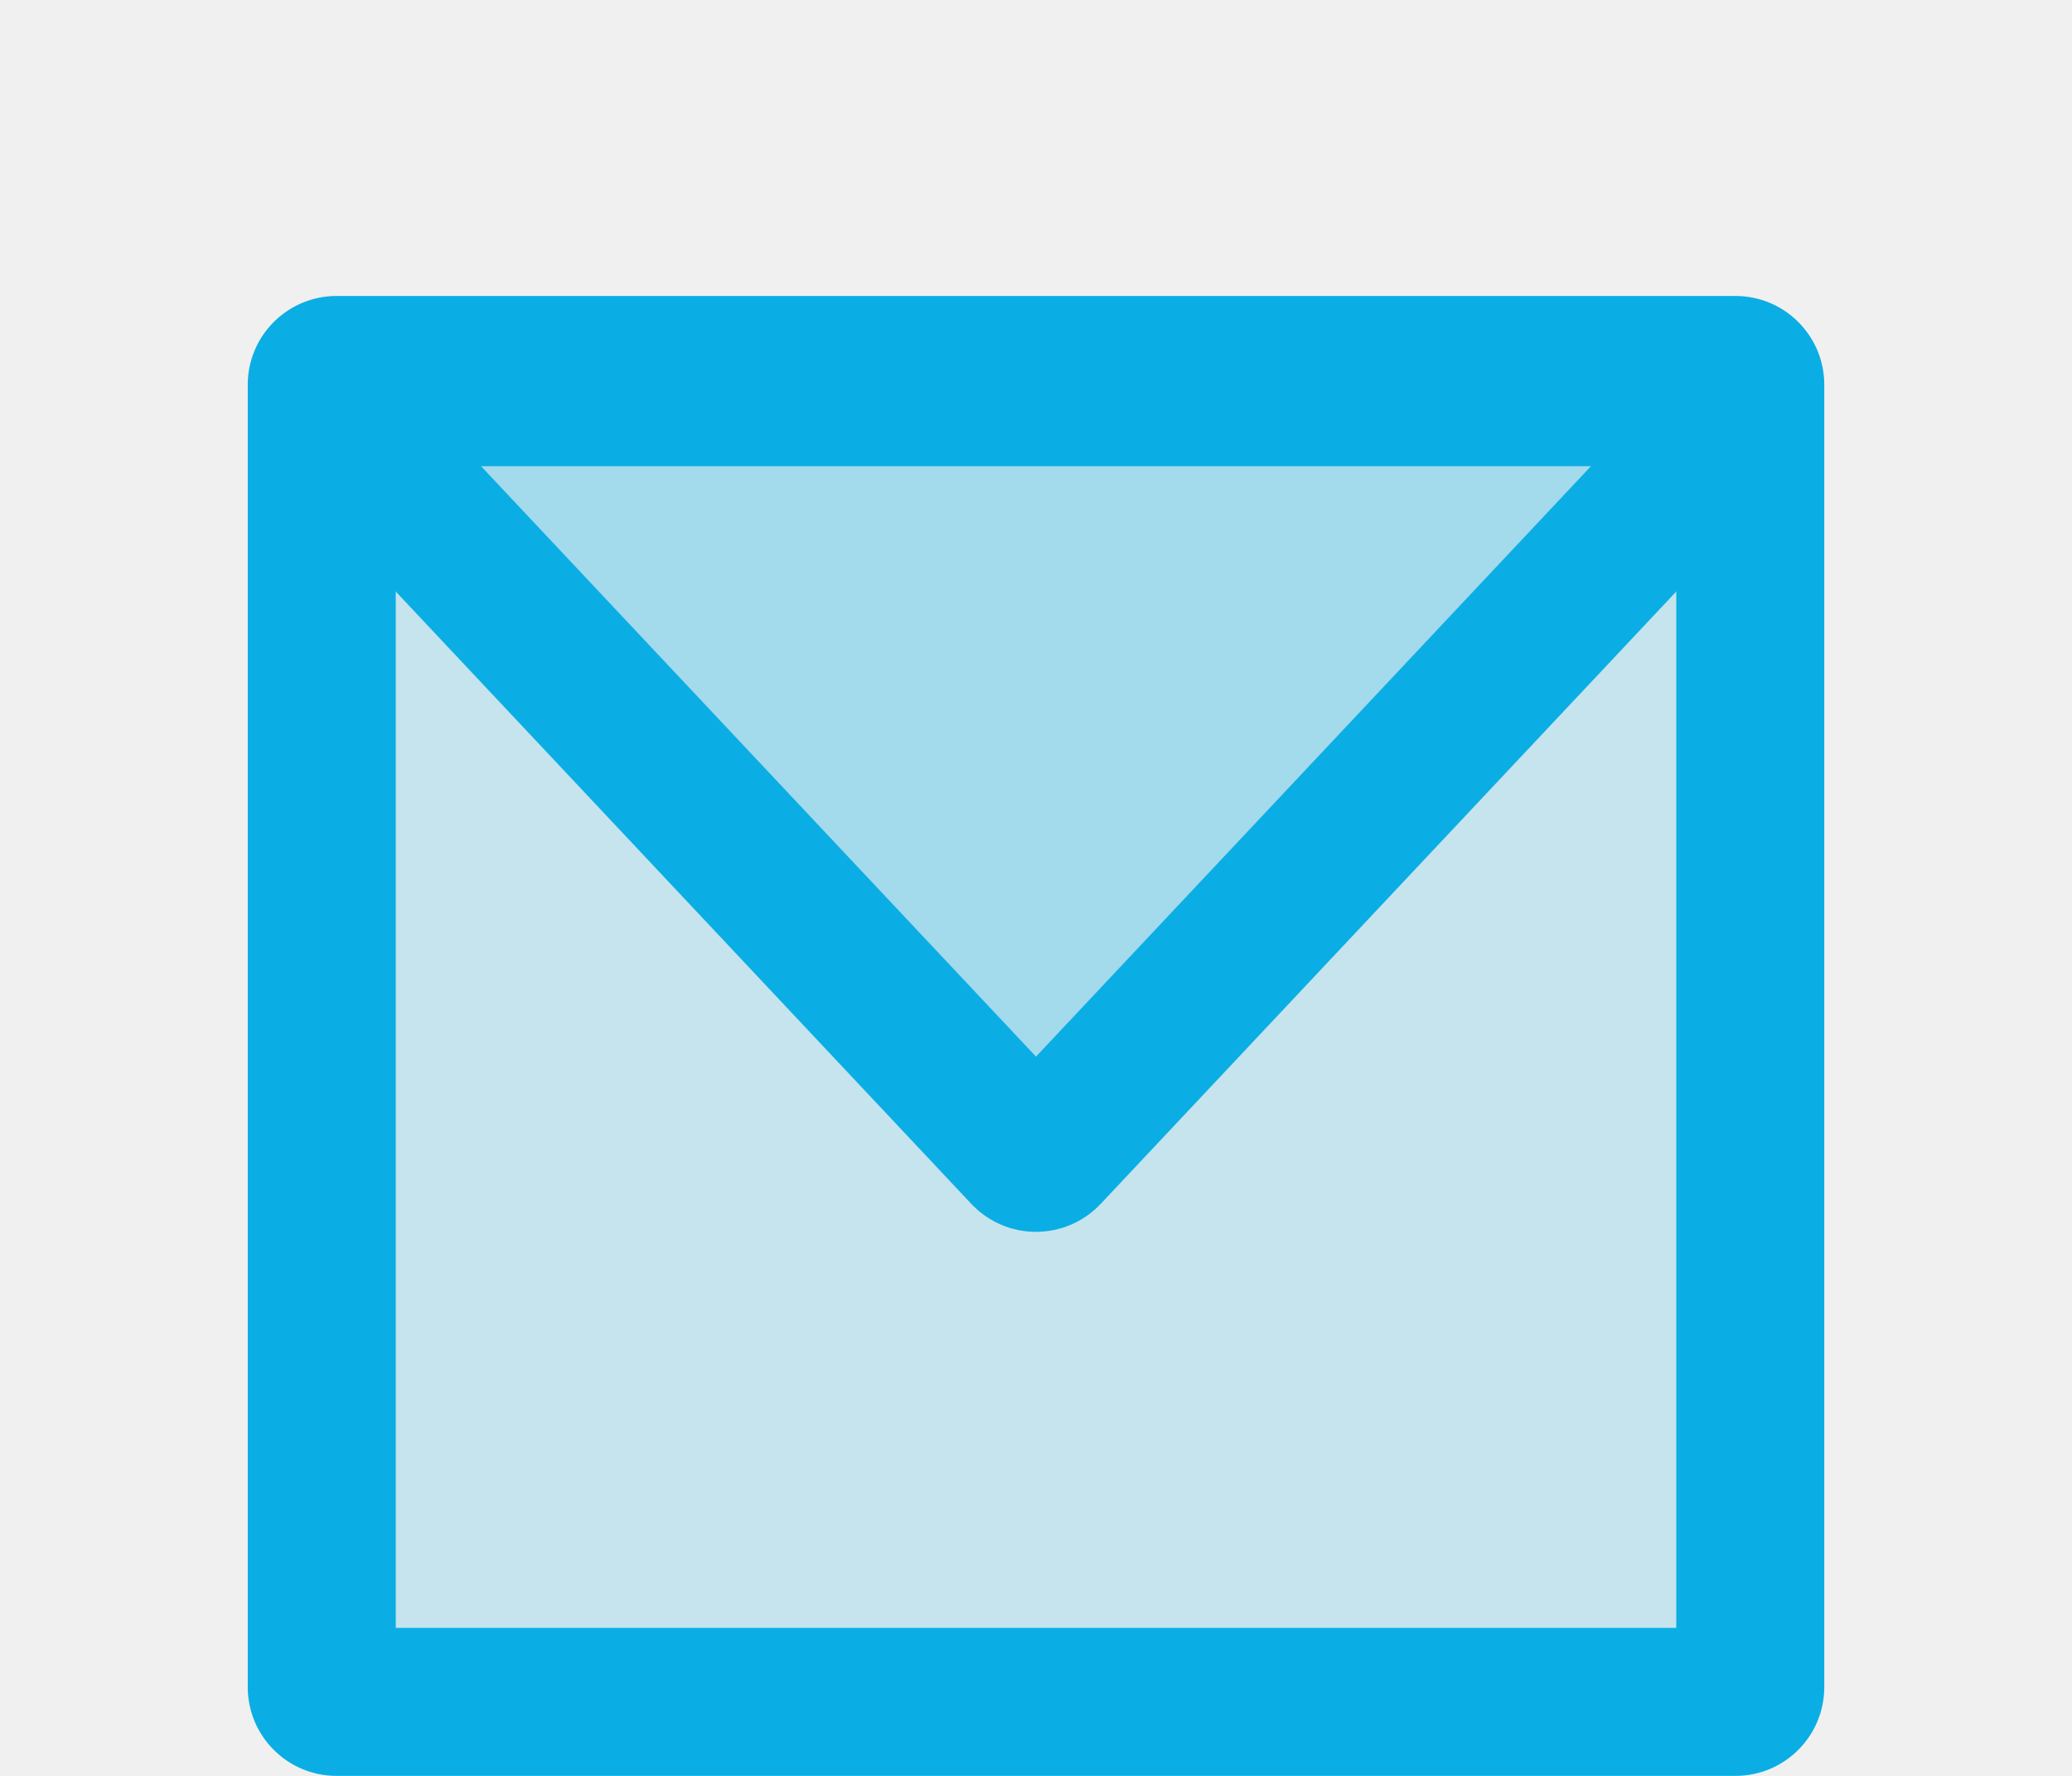
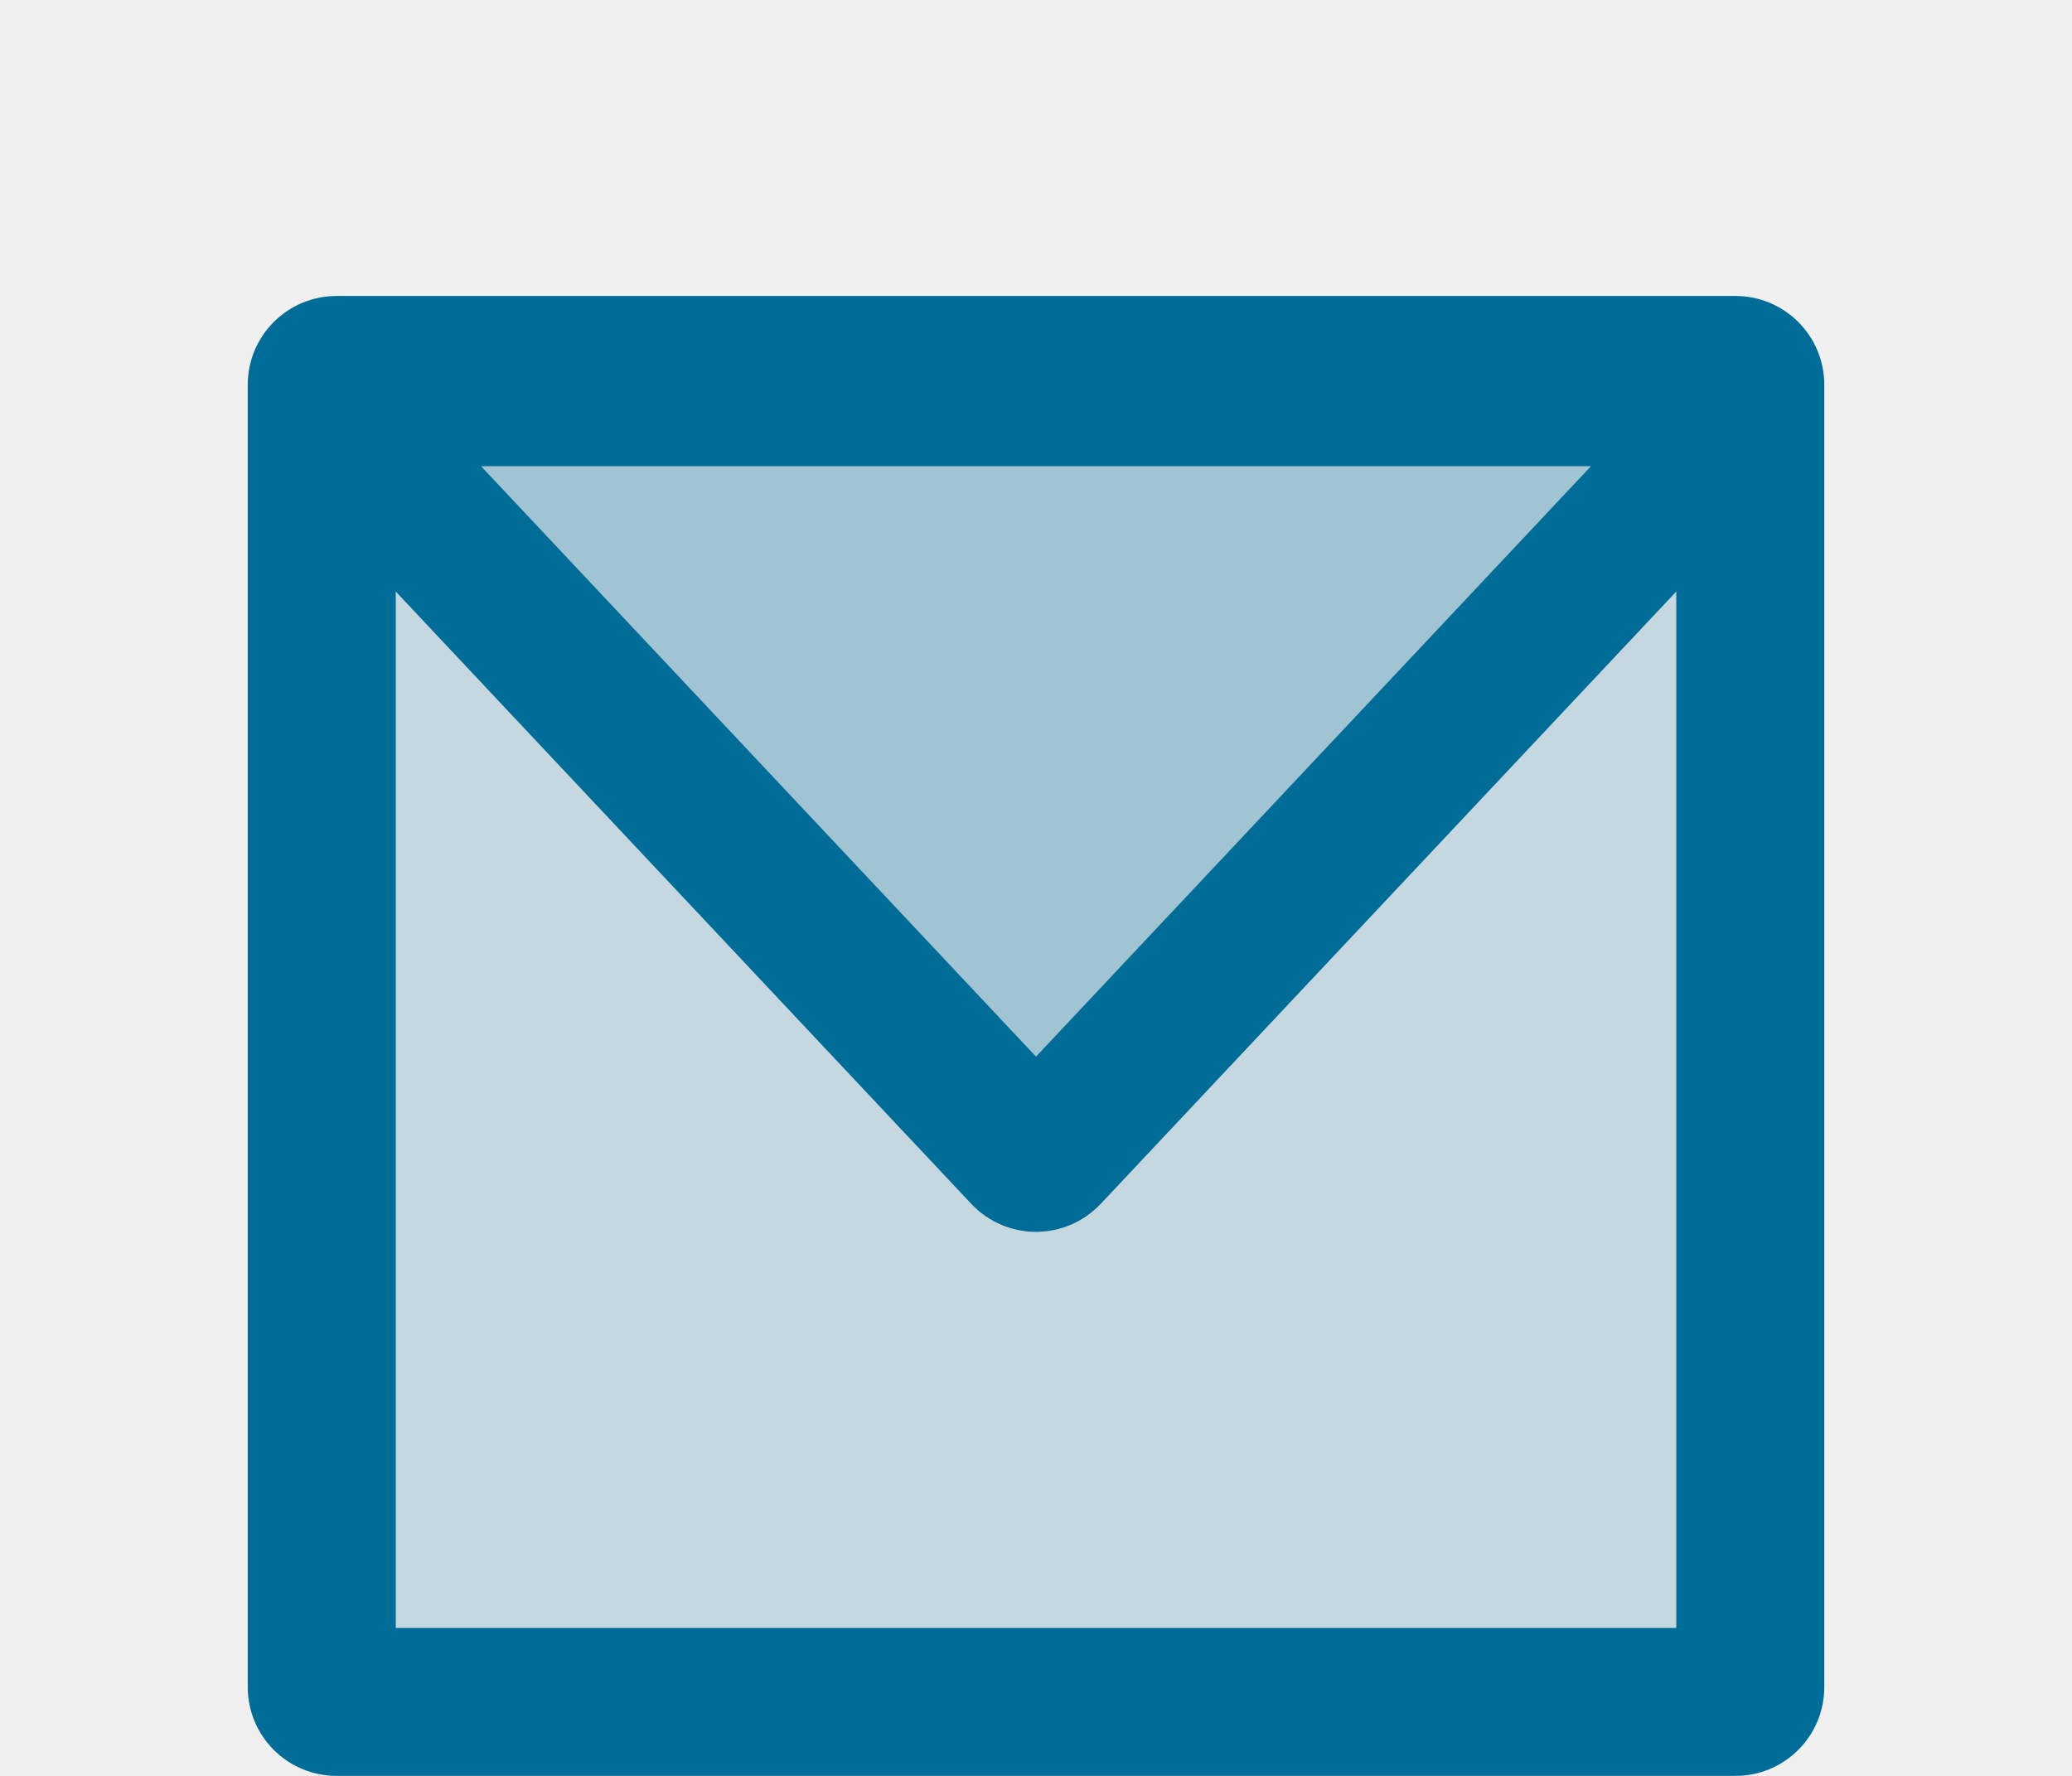
<svg xmlns="http://www.w3.org/2000/svg" width="70" height="60" viewBox="0 0 70 60" fill="none">
  <mask id="path-1-inside-1_39_9" fill="white">
    <rect x="8.37" y="10" width="53.261" height="50" rx="3" />
  </mask>
-   <rect x="8.37" y="10" width="53.261" height="50" rx="3" fill="#0AAEE4" fill-opacity="0.18" stroke="#0AAEE4" stroke-width="10" mask="url(#path-1-inside-1_39_9)" />
-   <path d="M35.364 38.962L58.739 14.092C58.836 13.989 58.865 13.903 58.875 13.835C58.887 13.755 58.878 13.654 58.833 13.552C58.789 13.449 58.722 13.373 58.655 13.326C58.599 13.288 58.517 13.25 58.374 13.25H11.626C11.483 13.25 11.401 13.288 11.345 13.326C11.278 13.373 11.211 13.449 11.167 13.552C11.122 13.654 11.113 13.755 11.125 13.835C11.135 13.903 11.164 13.989 11.261 14.092L34.636 38.962C34.833 39.172 35.167 39.172 35.364 38.962Z" fill="#0AAEE4" fill-opacity="0.18" stroke="#0AAEE4" stroke-width="5" />
+   <rect x="8.37" y="10" width="53.261" height="50" rx="3" fill="#006C98" fill-opacity="0.18" stroke="#006C98" stroke-width="10" mask="url(#path-1-inside-1_39_9)" />
+   <path d="M34.636 38.962C34.833 39.172 35.167 39.172 35.364 38.962L58.739 14.092C58.836 13.989 58.865 13.903 58.875 13.835C58.887 13.755 58.878 13.654 58.833 13.552C58.789 13.449 58.722 13.373 58.655 13.326C58.599 13.288 58.517 13.25 58.374 13.25H11.626C11.483 13.25 11.401 13.288 11.345 13.326C11.278 13.373 11.211 13.449 11.167 13.552C11.122 13.654 11.113 13.755 11.125 13.835C11.135 13.903 11.164 13.989 11.261 14.092L34.636 38.962Z" fill="#006C98" fill-opacity="0.18" stroke="#006C98" stroke-width="5" />
</svg>
